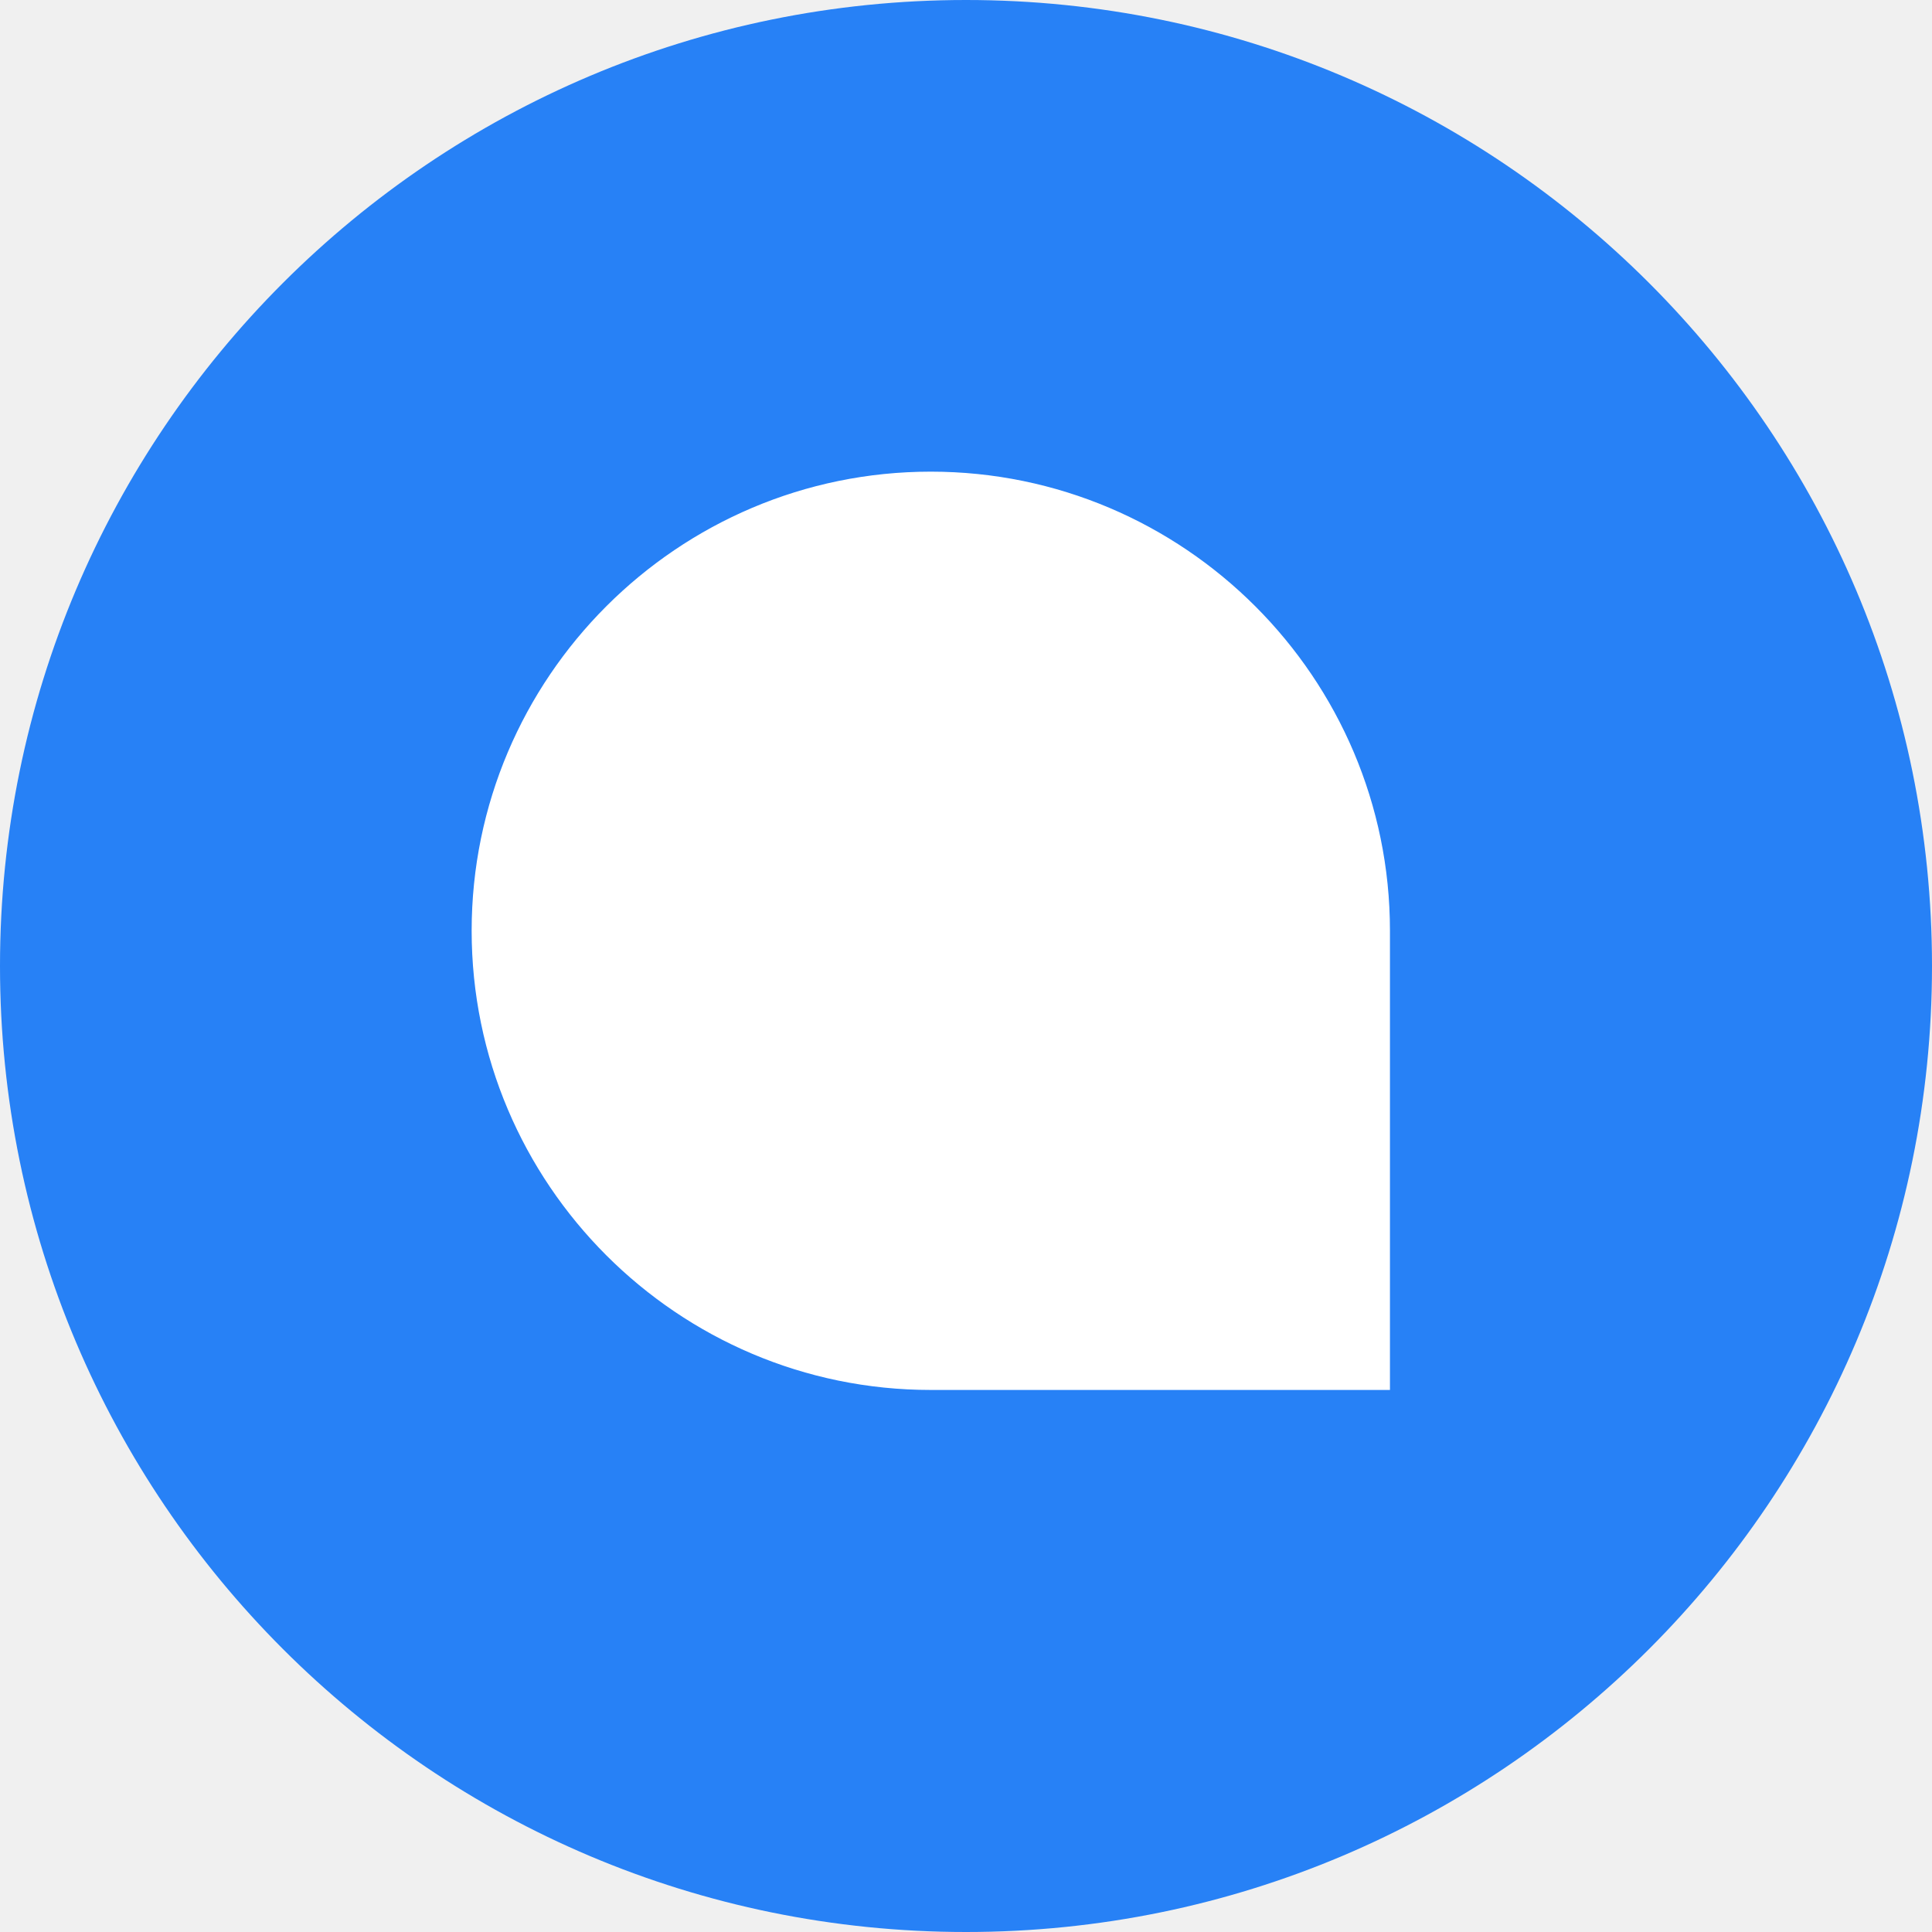
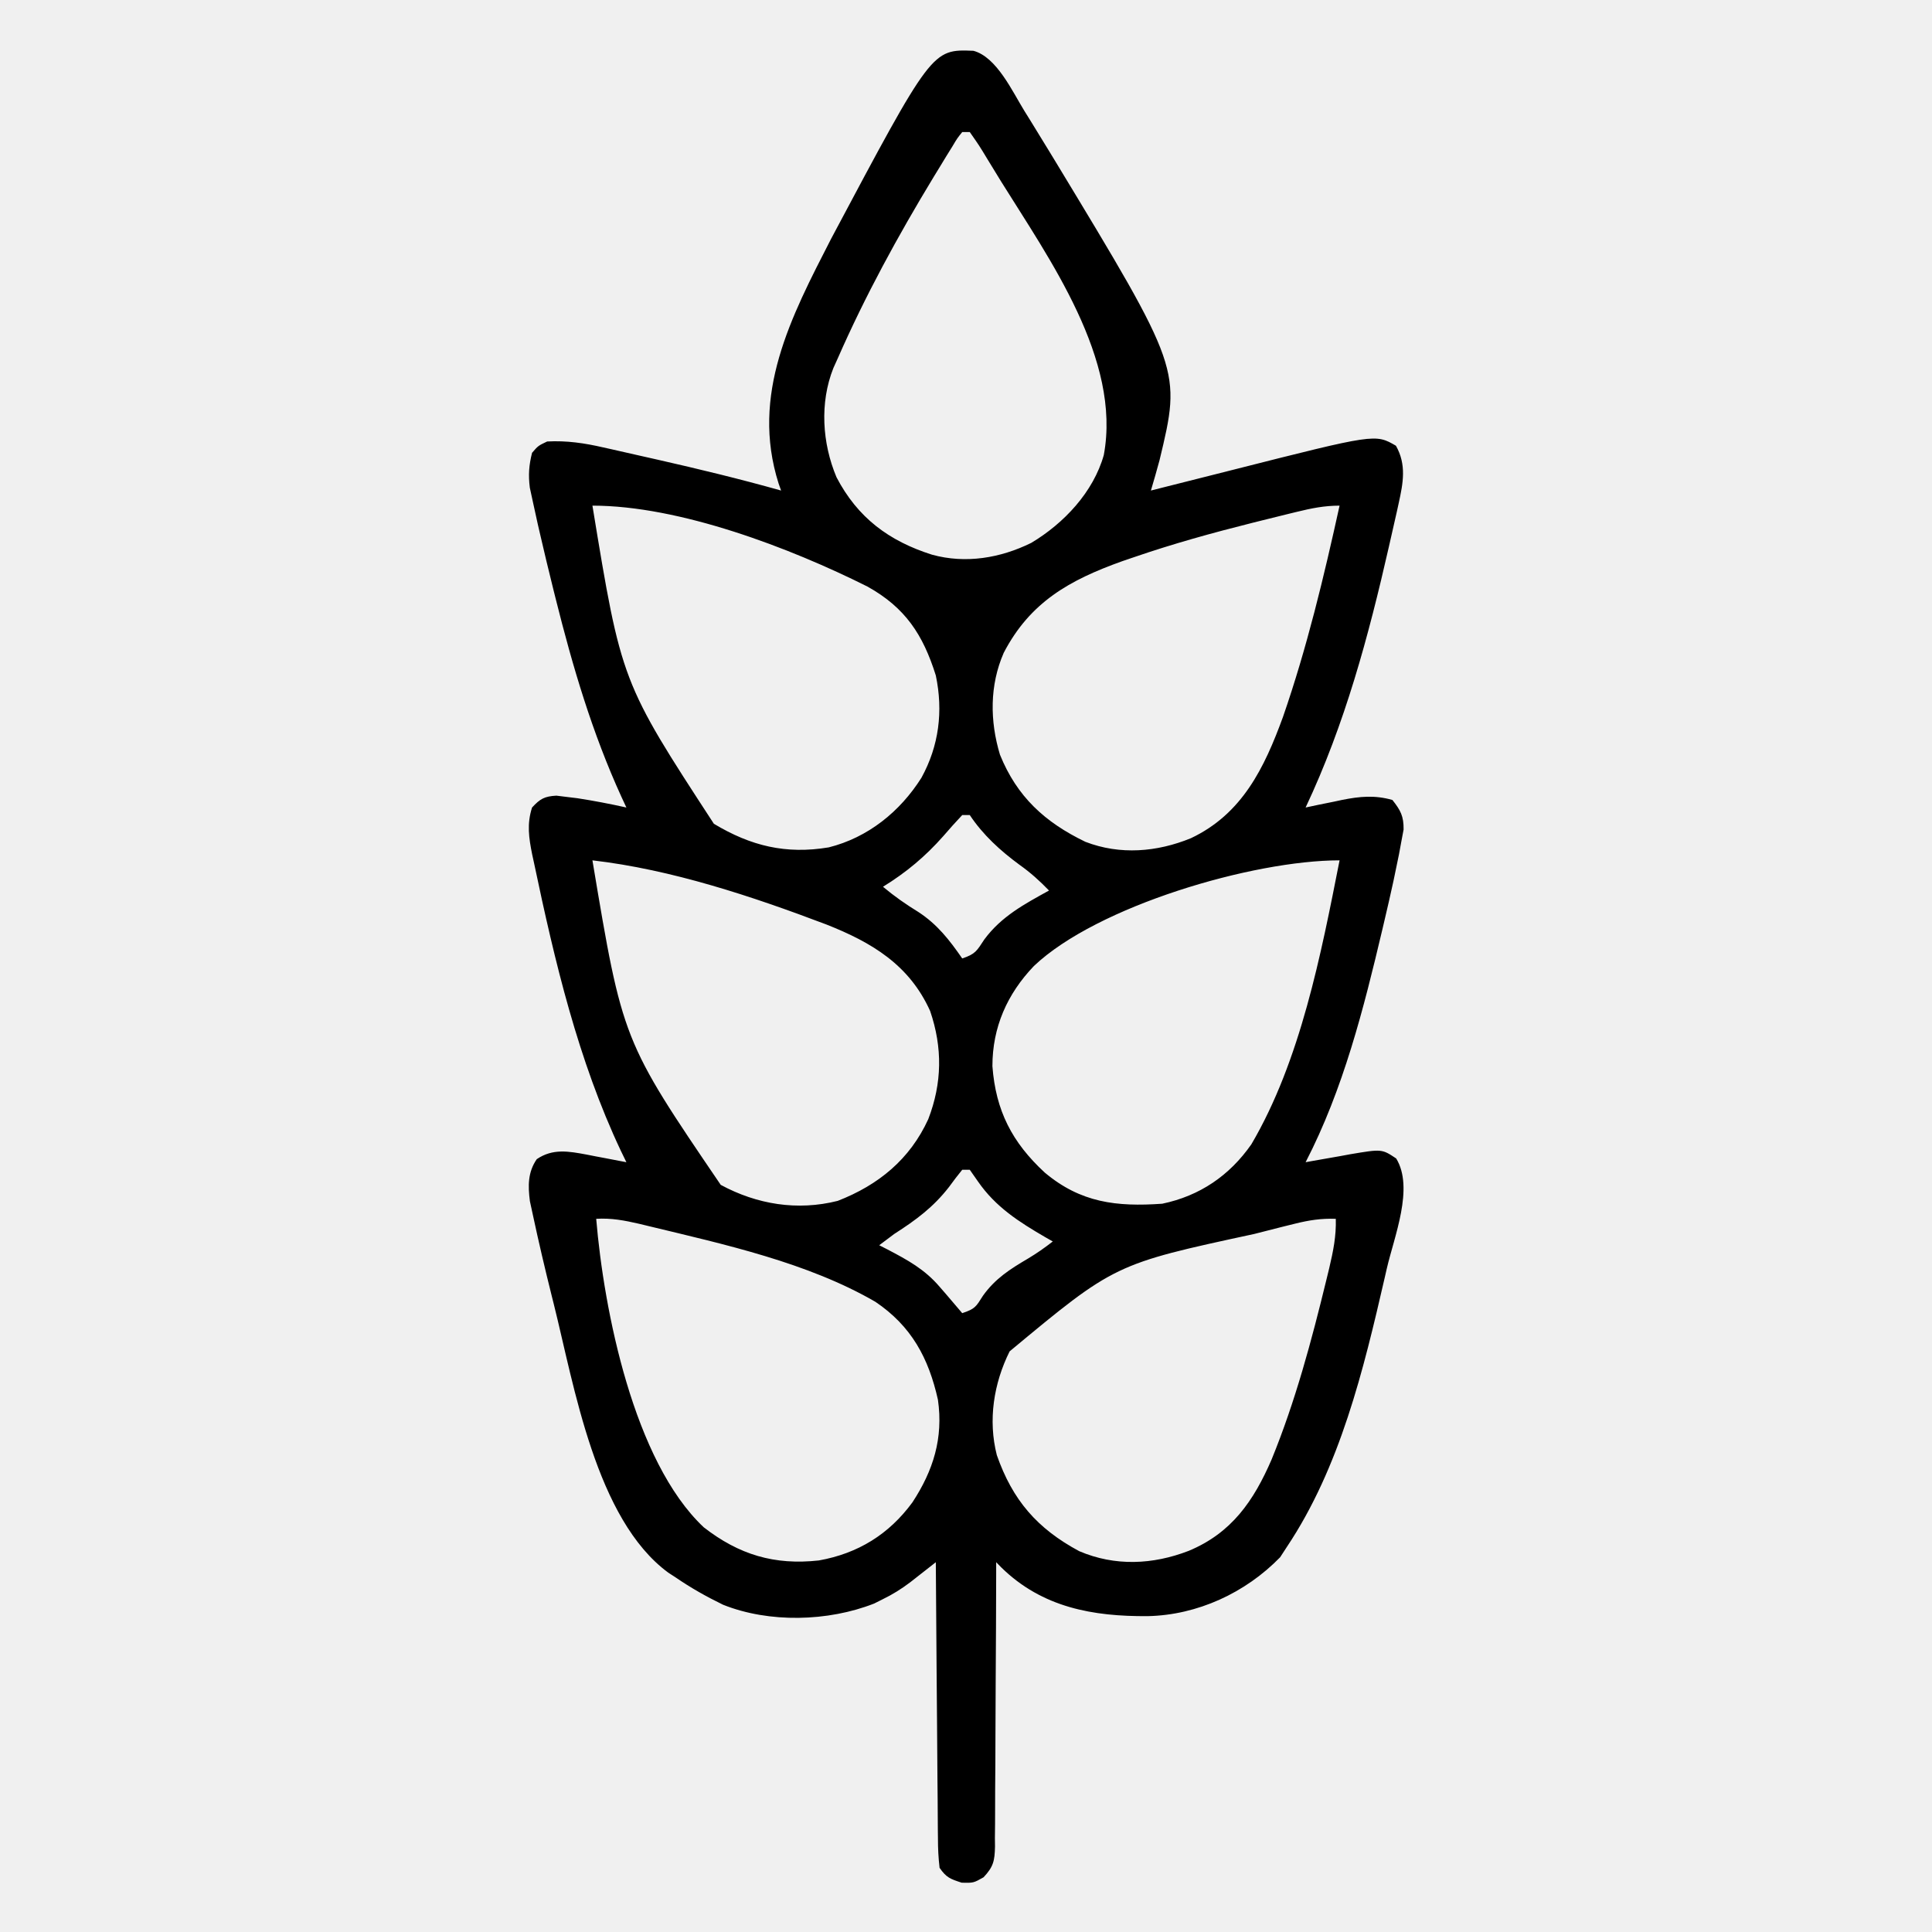
- <svg xmlns="http://www.w3.org/2000/svg" width="16" height="16" viewBox="0 0 16 16" fill="none">
-   <g clip-path="url(#woot-logo-clip-2342424e23u32098)">
-     <path d="M8 16C12.418 16 16 12.418 16 8C16 3.582 12.418 0 8 0C3.582 0 0 3.582 0 8C0 12.418 3.582 16 8 16Z" fill="#2781F6" />
-     <path d="M11.417 11.417H7.708C5.664 11.417 4 9.753 4 7.708C4 5.664 5.664 4 7.708 4C9.753 4 11.417 5.664 11.417 7.708V11.417Z" fill="white" stroke="white" stroke-width="0.188" />
-   </g>
-   <defs>
-     <clipPath id="woot-logo-clip-2342424e23u32098">
-       <rect width="16" height="16" fill="white" />
-     </clipPath>
-   </defs>
+ <svg xmlns="http://www.w3.org/2000/svg" version="1.1" width="512" height="512">
+   <path d="M0 0 C6.178 1.636 10.369 10.862 13.538 15.977 C14.046 16.793 14.555 17.609 15.079 18.449 C16.744 21.139 18.394 23.837 20.038 26.54 C20.612 27.482 21.185 28.423 21.777 29.394 C55.105 84.444 55.105 84.444 49.335 108.467 C48.602 111.169 47.84 113.858 47.038 116.54 C48.171 116.253 49.304 115.965 50.472 115.669 C54.748 114.587 59.026 113.509 63.304 112.432 C65.142 111.969 66.979 111.504 68.816 111.039 C106.501 101.486 106.501 101.486 111.975 104.665 C114.812 109.671 113.893 114.529 112.702 119.911 C112.548 120.617 112.393 121.324 112.234 122.052 C111.724 124.363 111.195 126.67 110.663 128.977 C110.482 129.772 110.302 130.566 110.116 131.385 C104.705 155.157 98.474 178.408 88.038 200.54 C89.112 200.312 90.185 200.083 91.292 199.848 C92.728 199.557 94.164 199.267 95.6 198.977 C96.305 198.826 97.009 198.674 97.735 198.518 C102.4 197.594 106.371 197.207 111.038 198.54 C113.209 201.274 114.046 202.849 114.005 206.369 C113.814 207.388 113.622 208.407 113.425 209.458 C113.214 210.604 113.003 211.751 112.785 212.932 C112.539 214.122 112.292 215.313 112.038 216.54 C111.8 217.688 111.562 218.836 111.318 220.019 C110.533 223.64 109.702 227.246 108.85 230.852 C108.699 231.497 108.547 232.143 108.39 232.807 C103.422 253.849 98.023 275.232 88.038 294.54 C88.587 294.438 89.137 294.337 89.703 294.233 C92.208 293.779 94.716 293.347 97.225 292.915 C98.522 292.675 98.522 292.675 99.844 292.43 C108.237 291.016 108.237 291.016 112.038 293.54 C116.844 301.37 111.49 314.279 109.538 322.79 C109.363 323.555 109.188 324.319 109.008 325.107 C103.37 349.615 97.178 375.393 83.038 396.54 C82.46 397.427 81.883 398.314 81.288 399.227 C72.1 408.671 59.374 414.546 46.235 414.833 C31.705 414.942 18.258 412.563 7.398 401.935 C6.949 401.474 6.5 401.014 6.038 400.54 C6.036 401.546 6.035 402.552 6.034 403.588 C6.017 413.064 5.974 422.54 5.906 432.016 C5.871 436.888 5.846 441.759 5.842 446.631 C5.838 451.332 5.81 456.033 5.764 460.734 C5.751 462.528 5.747 464.322 5.752 466.116 C5.757 468.628 5.731 471.138 5.697 473.65 C5.706 474.393 5.715 475.136 5.723 475.902 C5.64 479.671 5.312 481.248 2.692 484.037 C0.038 485.54 0.038 485.54 -3.087 485.477 C-6.154 484.477 -7.143 484.142 -8.962 481.54 C-9.272 478.872 -9.4 476.433 -9.395 473.764 C-9.41 472.578 -9.41 472.578 -9.425 471.368 C-9.456 468.755 -9.465 466.142 -9.474 463.528 C-9.491 461.716 -9.509 459.905 -9.528 458.093 C-9.576 453.324 -9.606 448.555 -9.632 443.785 C-9.661 438.919 -9.708 434.053 -9.753 429.186 C-9.839 419.638 -9.907 410.089 -9.962 400.54 C-10.888 401.268 -10.888 401.268 -11.833 402.011 C-13.048 402.962 -13.048 402.962 -14.288 403.933 C-15.091 404.563 -15.894 405.193 -16.721 405.842 C-19.063 407.616 -21.382 409.069 -24.025 410.352 C-24.779 410.73 -25.533 411.108 -26.31 411.497 C-38.512 416.295 -54.148 416.696 -66.357 411.805 C-70.774 409.66 -74.914 407.323 -78.962 404.54 C-79.587 404.135 -80.213 403.73 -80.857 403.313 C-100.089 389.16 -105.774 353.817 -111.212 332.102 C-111.379 331.439 -111.546 330.775 -111.717 330.091 C-113.514 322.902 -115.21 315.689 -116.759 308.442 C-117.015 307.26 -117.271 306.078 -117.535 304.86 C-118.058 300.794 -118.097 297.186 -115.712 293.727 C-111.459 290.841 -107.254 291.637 -102.48 292.518 C-101.711 292.67 -100.942 292.821 -100.15 292.977 C-98.967 293.199 -98.967 293.199 -97.761 293.425 C-95.826 293.788 -93.894 294.163 -91.962 294.54 C-92.447 293.542 -92.932 292.544 -93.431 291.516 C-104.757 267.523 -110.961 241.29 -116.4 215.415 C-116.576 214.603 -116.752 213.792 -116.934 212.956 C-117.813 208.578 -118.365 204.897 -116.962 200.54 C-114.82 198.22 -113.673 197.582 -110.517 197.395 C-109.633 197.505 -108.748 197.614 -107.837 197.727 C-106.879 197.843 -105.922 197.959 -104.935 198.079 C-100.577 198.755 -96.265 199.578 -91.962 200.54 C-92.386 199.628 -92.81 198.717 -93.247 197.778 C-101.015 180.774 -106.186 163.263 -110.712 145.165 C-110.903 144.404 -111.094 143.642 -111.29 142.858 C-112.56 137.762 -113.785 132.658 -114.962 127.54 C-115.205 126.486 -115.205 126.486 -115.453 125.41 C-115.913 123.381 -116.355 121.348 -116.79 119.313 C-117.042 118.15 -117.294 116.986 -117.553 115.787 C-117.98 112.395 -117.791 109.847 -116.962 106.54 C-115.337 104.665 -115.337 104.665 -112.962 103.54 C-107.79 103.263 -103.087 103.959 -98.072 105.114 C-97.333 105.278 -96.594 105.443 -95.833 105.612 C-93.457 106.142 -91.085 106.684 -88.712 107.227 C-87.086 107.594 -85.459 107.961 -83.832 108.327 C-72.811 110.823 -61.843 113.481 -50.962 116.54 C-51.179 115.931 -51.395 115.323 -51.618 114.696 C-59.121 91.076 -48.366 70.578 -37.701 49.808 C-10.973 -0.435 -10.973 -0.435 0 0 Z M-2.962 21.54 C-4.287 23.181 -4.287 23.181 -5.579 25.36 C-6.098 26.194 -6.617 27.029 -7.151 27.888 C-7.707 28.805 -8.264 29.721 -8.837 30.665 C-9.414 31.607 -9.99 32.549 -10.584 33.519 C-19.98 49.019 -28.68 64.932 -35.962 81.54 C-36.533 82.804 -36.533 82.804 -37.115 84.094 C-40.772 93.297 -40.077 103.986 -36.282 113.009 C-30.683 123.744 -22.377 129.925 -10.962 133.54 C-2.058 135.989 7.137 134.45 15.343 130.403 C23.975 125.24 31.78 116.977 34.557 107.13 C39.253 81.82 20.11 55.161 7.361 34.669 C6.16 32.736 4.975 30.795 3.796 28.848 C1.539 25.11 1.539 25.11 -0.962 21.54 C-1.622 21.54 -2.282 21.54 -2.962 21.54 Z M-100.962 120.54 C-93.292 167.251 -93.292 167.251 -68.775 204.852 C-58.964 210.742 -49.697 212.993 -38.333 211.102 C-27.946 208.501 -19.446 201.637 -13.782 192.673 C-9.108 184.176 -7.978 174.997 -9.962 165.54 C-13.365 154.678 -18.088 147.559 -28.052 141.997 C-48.638 131.69 -77.874 120.54 -100.962 120.54 Z M85.686 122.192 C84.963 122.367 84.239 122.543 83.494 122.723 C81.132 123.3 78.772 123.887 76.413 124.477 C75.609 124.678 74.805 124.878 73.976 125.085 C63.341 127.755 52.849 130.655 42.475 134.227 C41.468 134.571 40.462 134.914 39.424 135.268 C25.431 140.272 15.011 146.137 8.038 159.54 C4.269 168.154 4.351 177.634 7.038 186.54 C11.549 197.697 18.968 204.467 29.678 209.63 C38.87 213.176 48.658 212.351 57.632 208.677 C71.231 202.252 77.102 190.054 82.038 176.54 C88.393 158.205 92.87 139.464 97.038 120.54 C93.012 120.54 89.557 121.24 85.686 122.192 Z M-2.962 202.54 C-4.685 204.362 -6.328 206.203 -7.962 208.102 C-12.747 213.52 -17.781 217.732 -23.962 221.54 C-20.965 224.054 -17.912 226.187 -14.587 228.227 C-9.571 231.496 -6.338 235.655 -2.962 240.54 C0.595 239.354 0.902 238.515 2.913 235.477 C7.445 229.369 13.496 226.15 20.038 222.54 C17.574 219.988 15.12 217.773 12.225 215.727 C7.12 211.967 2.565 207.831 -0.962 202.54 C-1.622 202.54 -2.282 202.54 -2.962 202.54 Z M-100.962 214.54 C-92.979 262.287 -92.979 262.287 -66.962 300.54 C-57.369 305.724 -46.676 307.481 -35.966 304.786 C-25.141 300.584 -16.823 293.754 -11.966 283.141 C-8.28 273.59 -8.149 264.188 -11.462 254.477 C-16.984 242.208 -26.958 236.282 -38.962 231.54 C-58.626 224.088 -79.984 216.965 -100.962 214.54 Z M16.038 242.54 C8.952 249.947 5.038 258.76 5.038 269.083 C5.916 280.882 10.256 289.296 18.913 297.29 C28.43 305.276 37.919 306.391 50.038 305.54 C59.976 303.47 67.873 298.088 73.663 289.79 C86.675 267.655 92.127 239.43 97.038 214.54 C74.012 214.54 32.767 226.662 16.038 242.54 Z M-2.962 296.54 C-4.178 298.021 -5.335 299.552 -6.462 301.102 C-10.645 306.491 -15.271 309.891 -20.962 313.54 C-22.304 314.528 -23.641 315.524 -24.962 316.54 C-24.226 316.915 -23.49 317.29 -22.732 317.677 C-17.418 320.463 -12.906 322.92 -8.962 327.54 C-8.426 328.156 -7.89 328.772 -7.337 329.407 C-5.864 331.106 -4.407 332.817 -2.962 334.54 C0.481 333.392 0.683 332.844 2.538 329.915 C5.785 325.37 9.685 322.893 14.452 320.083 C16.78 318.694 18.905 317.207 21.038 315.54 C20.397 315.176 19.757 314.813 19.096 314.438 C12.073 310.356 5.897 306.414 1.225 299.665 C0.503 298.634 -0.218 297.602 -0.962 296.54 C-1.622 296.54 -2.282 296.54 -2.962 296.54 Z M-99.962 309.54 C-97.937 333.71 -90.05 373.817 -71.462 391.29 C-62.126 398.548 -52.746 401.379 -40.95 400.075 C-30.559 398.214 -22.37 393.149 -16.15 384.665 C-10.627 376.223 -7.941 367.667 -9.4 357.485 C-11.878 346.416 -16.43 337.972 -25.962 331.54 C-43.901 321.128 -66.018 316.314 -86.025 311.477 C-86.868 311.273 -87.712 311.069 -88.581 310.859 C-92.444 309.97 -95.968 309.291 -99.962 309.54 Z M85.233 310.825 C83.539 311.244 83.539 311.244 81.811 311.672 C80.607 311.979 79.403 312.286 78.163 312.602 C76.916 312.919 75.67 313.235 74.386 313.562 C37.445 321.53 37.445 321.53 9.6 344.665 C5.372 353.157 3.842 362.902 6.206 372.161 C10.379 384.094 16.899 391.633 28.046 397.618 C37.548 401.673 47.545 401.2 57.038 397.54 C68.439 392.802 74.286 384.287 79.034 373.297 C85.311 357.942 89.623 341.821 93.538 325.727 C93.793 324.678 94.049 323.629 94.312 322.547 C95.355 318.097 96.173 314.131 96.038 309.54 C92.208 309.396 88.948 309.902 85.233 310.825 Z " fill="#000000" transform="translate(257.9622,13.46021)" />
</svg>
